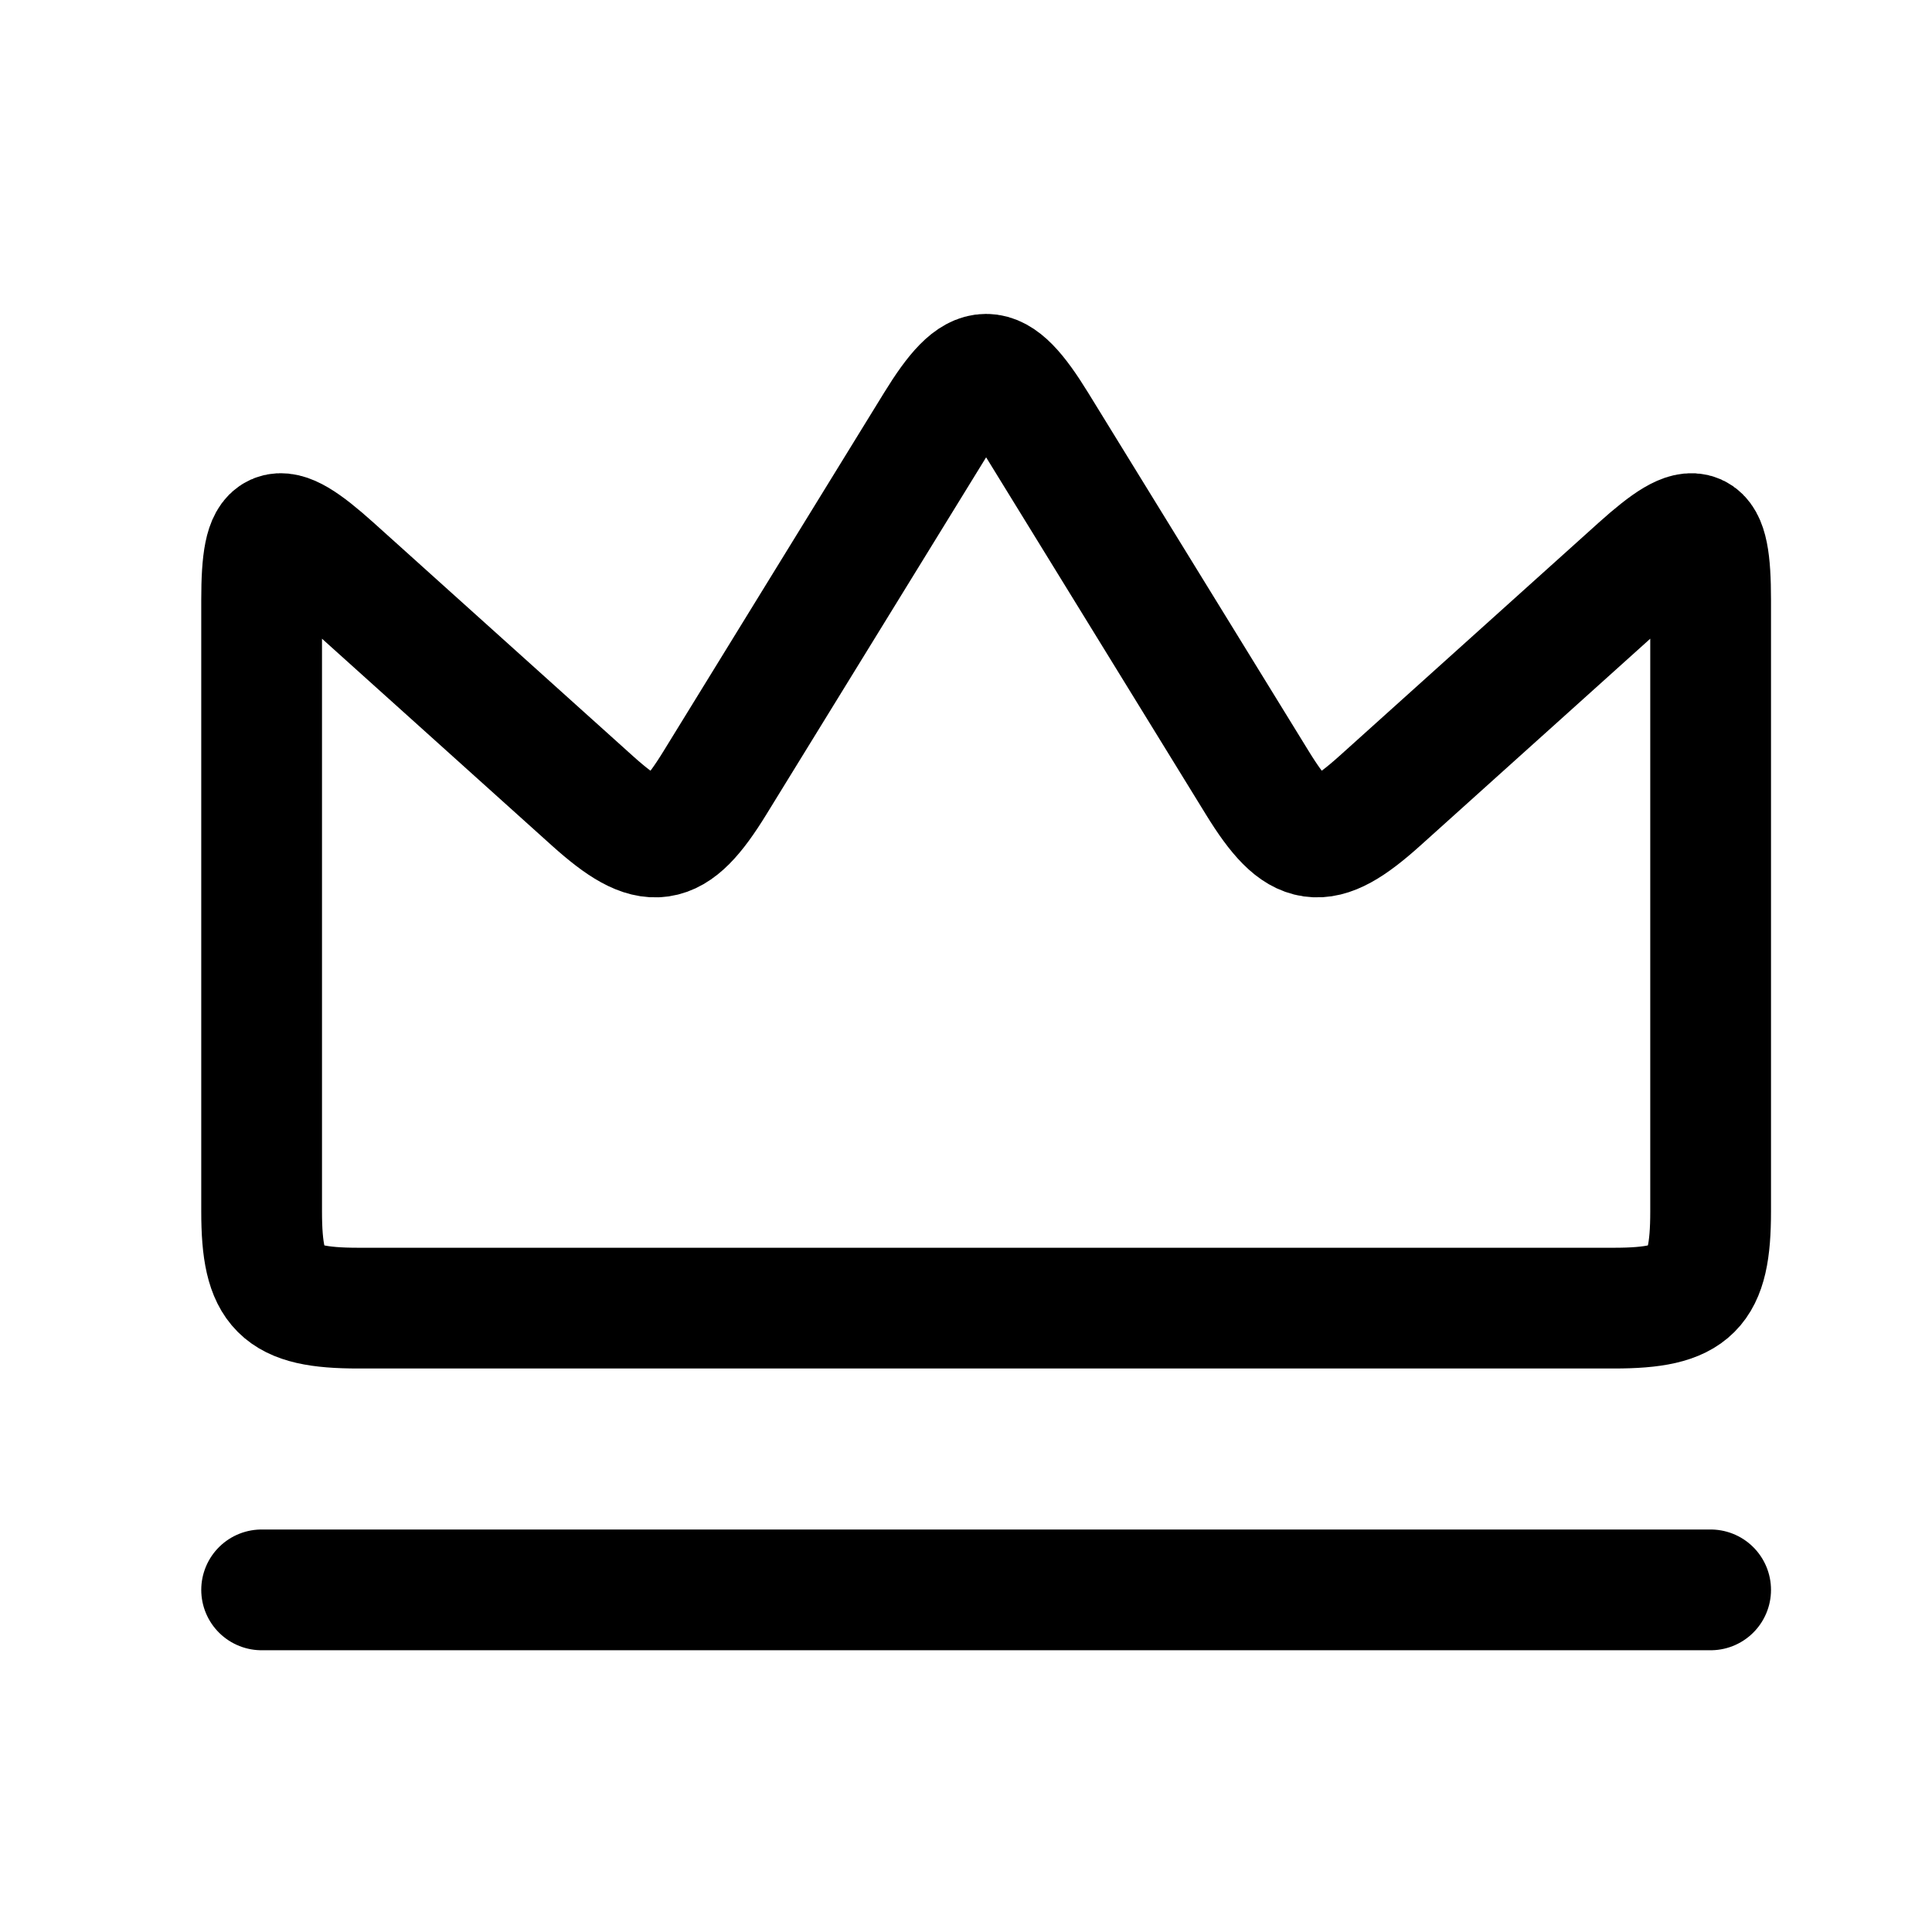
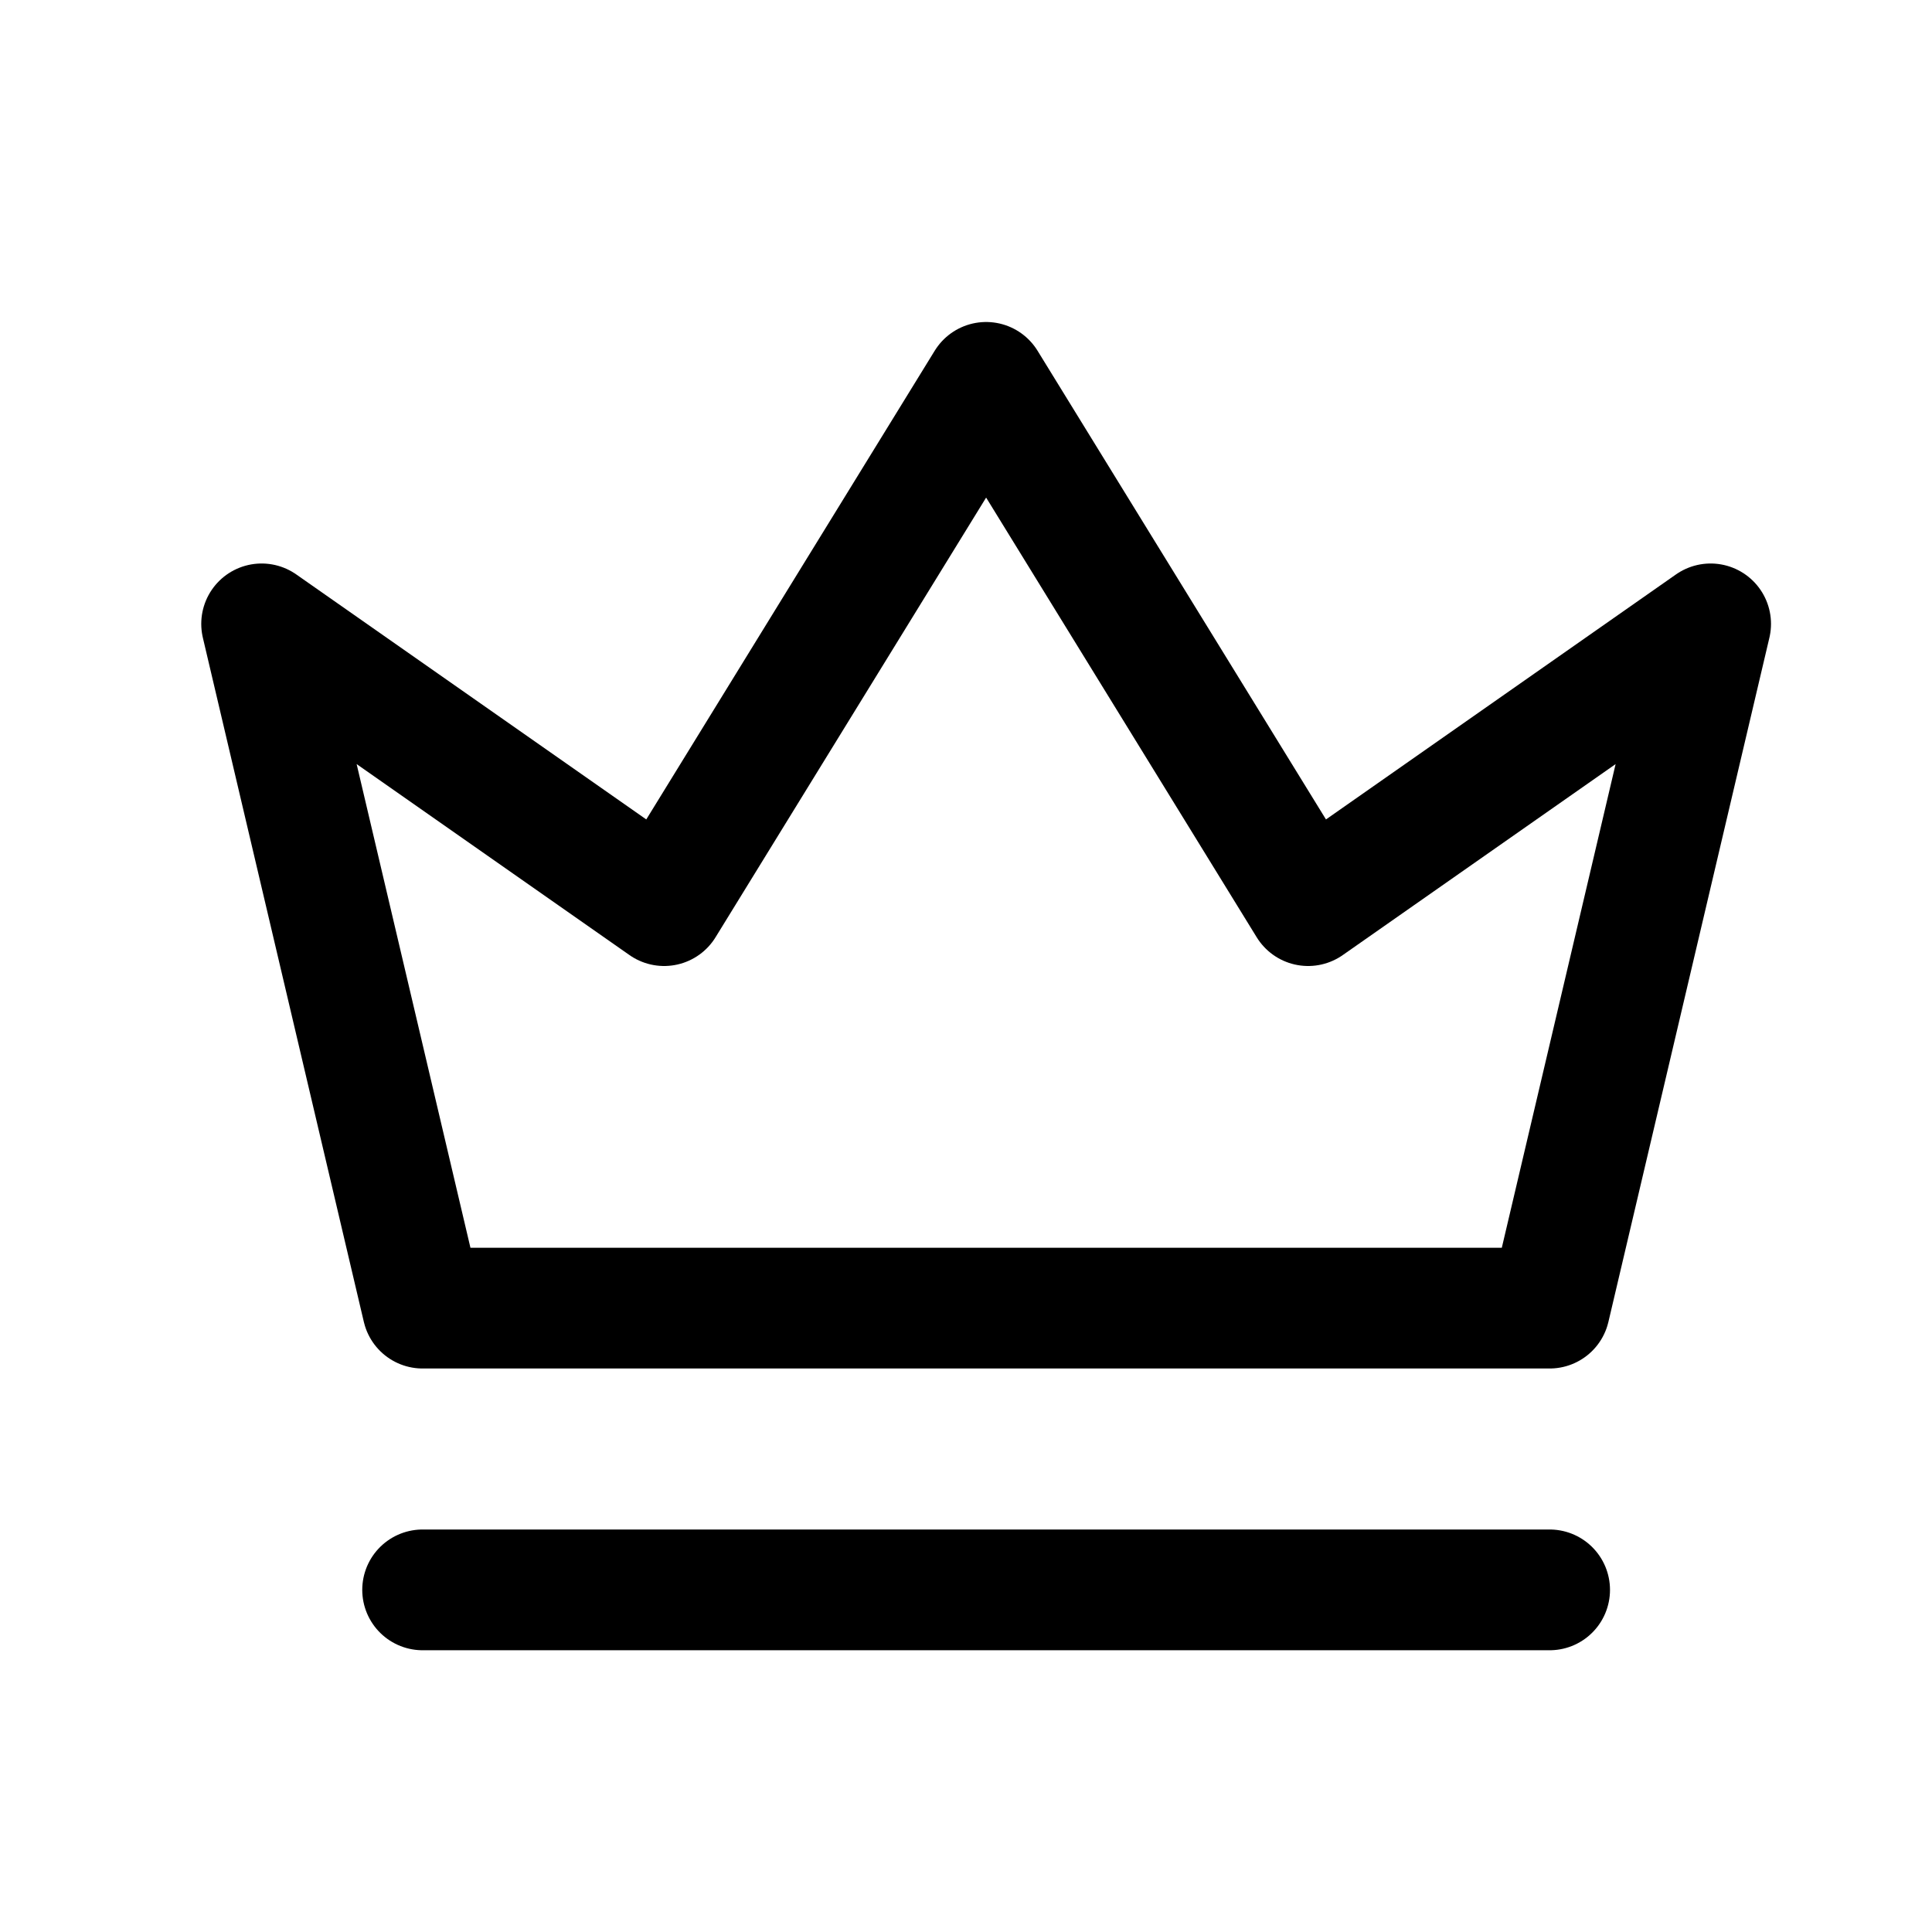
<svg xmlns="http://www.w3.org/2000/svg" width="24" height="24" viewBox="0 0 24 24" fill="none" stroke="currentColor" stroke-width="1.5" stroke-linecap="round" stroke-linejoin="round">
-   <path d="M3.25 15.05v-7.6c0-.975.167-1.049.892-.397l3.216 2.894c.725.652 1.01.611 1.521-.219l2.742-4.456c.511-.83.747-.83 1.258 0l2.742 4.456c.511.83.796.871 1.521.219l3.216-2.894c.725-.652.892-.578.892.397v7.6c0 .975-.225 1.2-1.2 1.2H4.45c-.975 0-1.2-.225-1.2-1.2" />
-   <path d="M3.25 19.75h18" />
+   <path d="m5.25 16.25-2-8.5 5 3.5 4-6.5 4 6.5 5-3.5-2 8.5z" />
+   <path d="M5.25 19.75h14" />
</svg>
